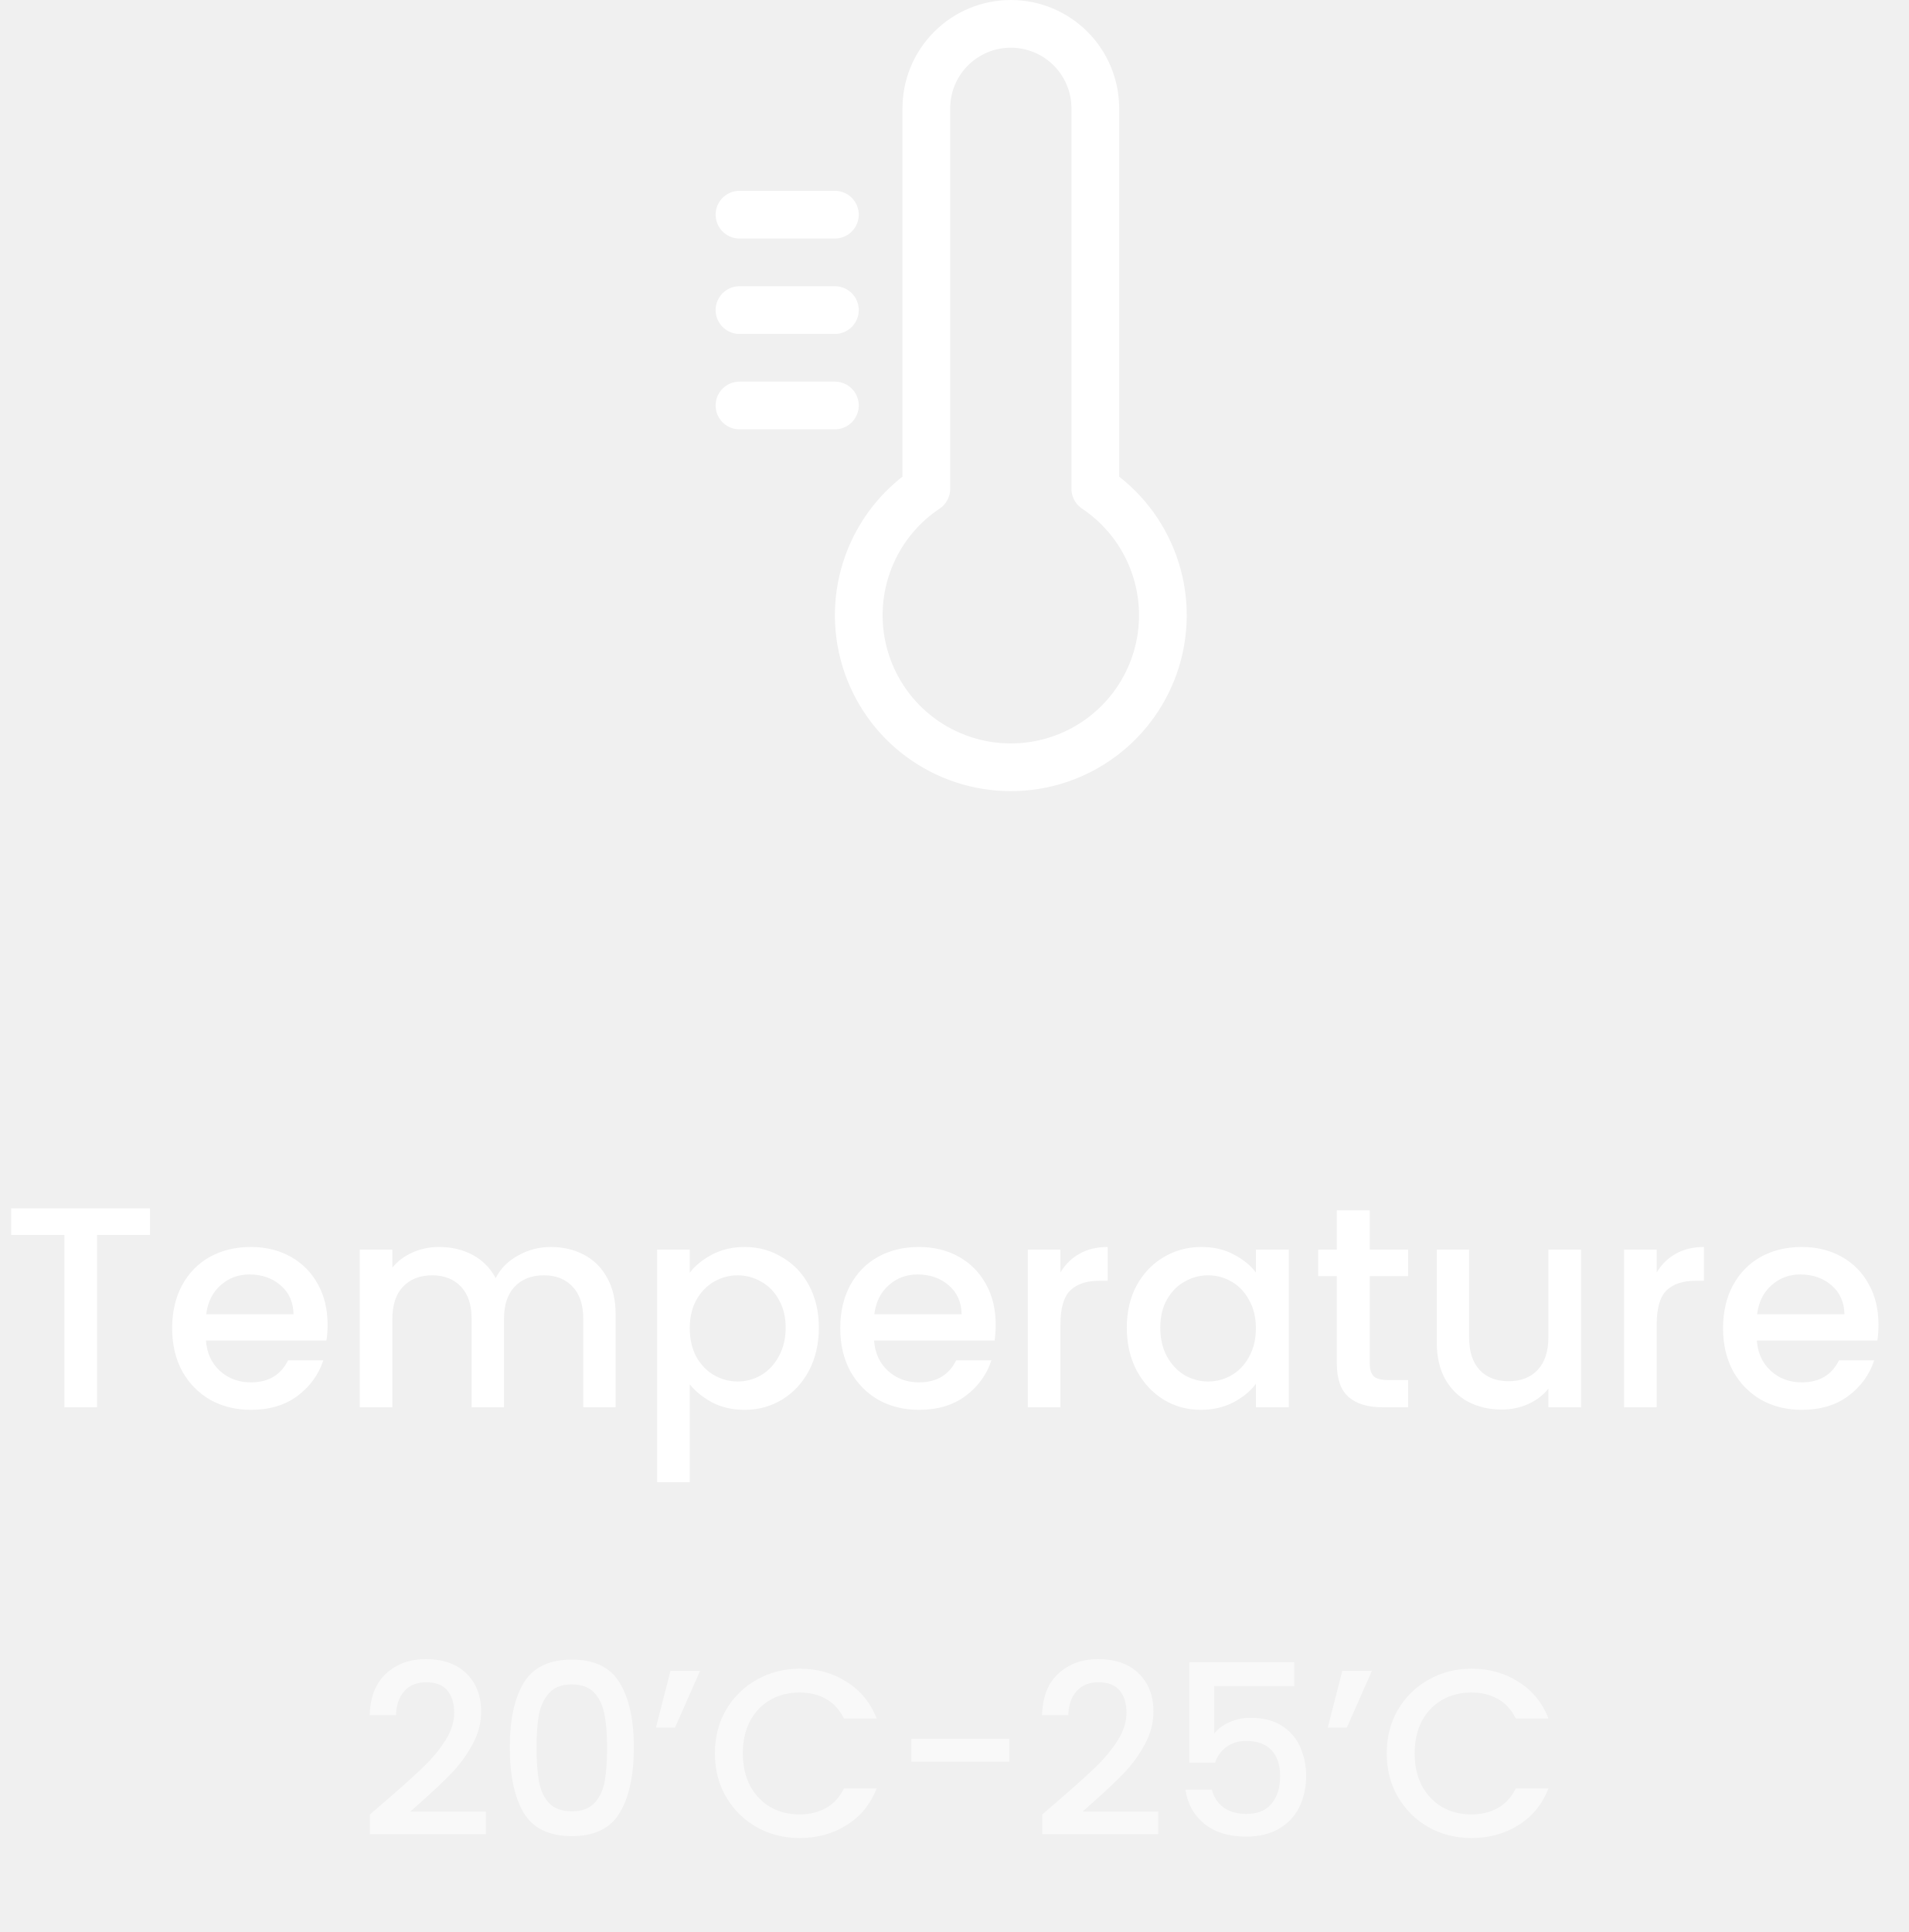
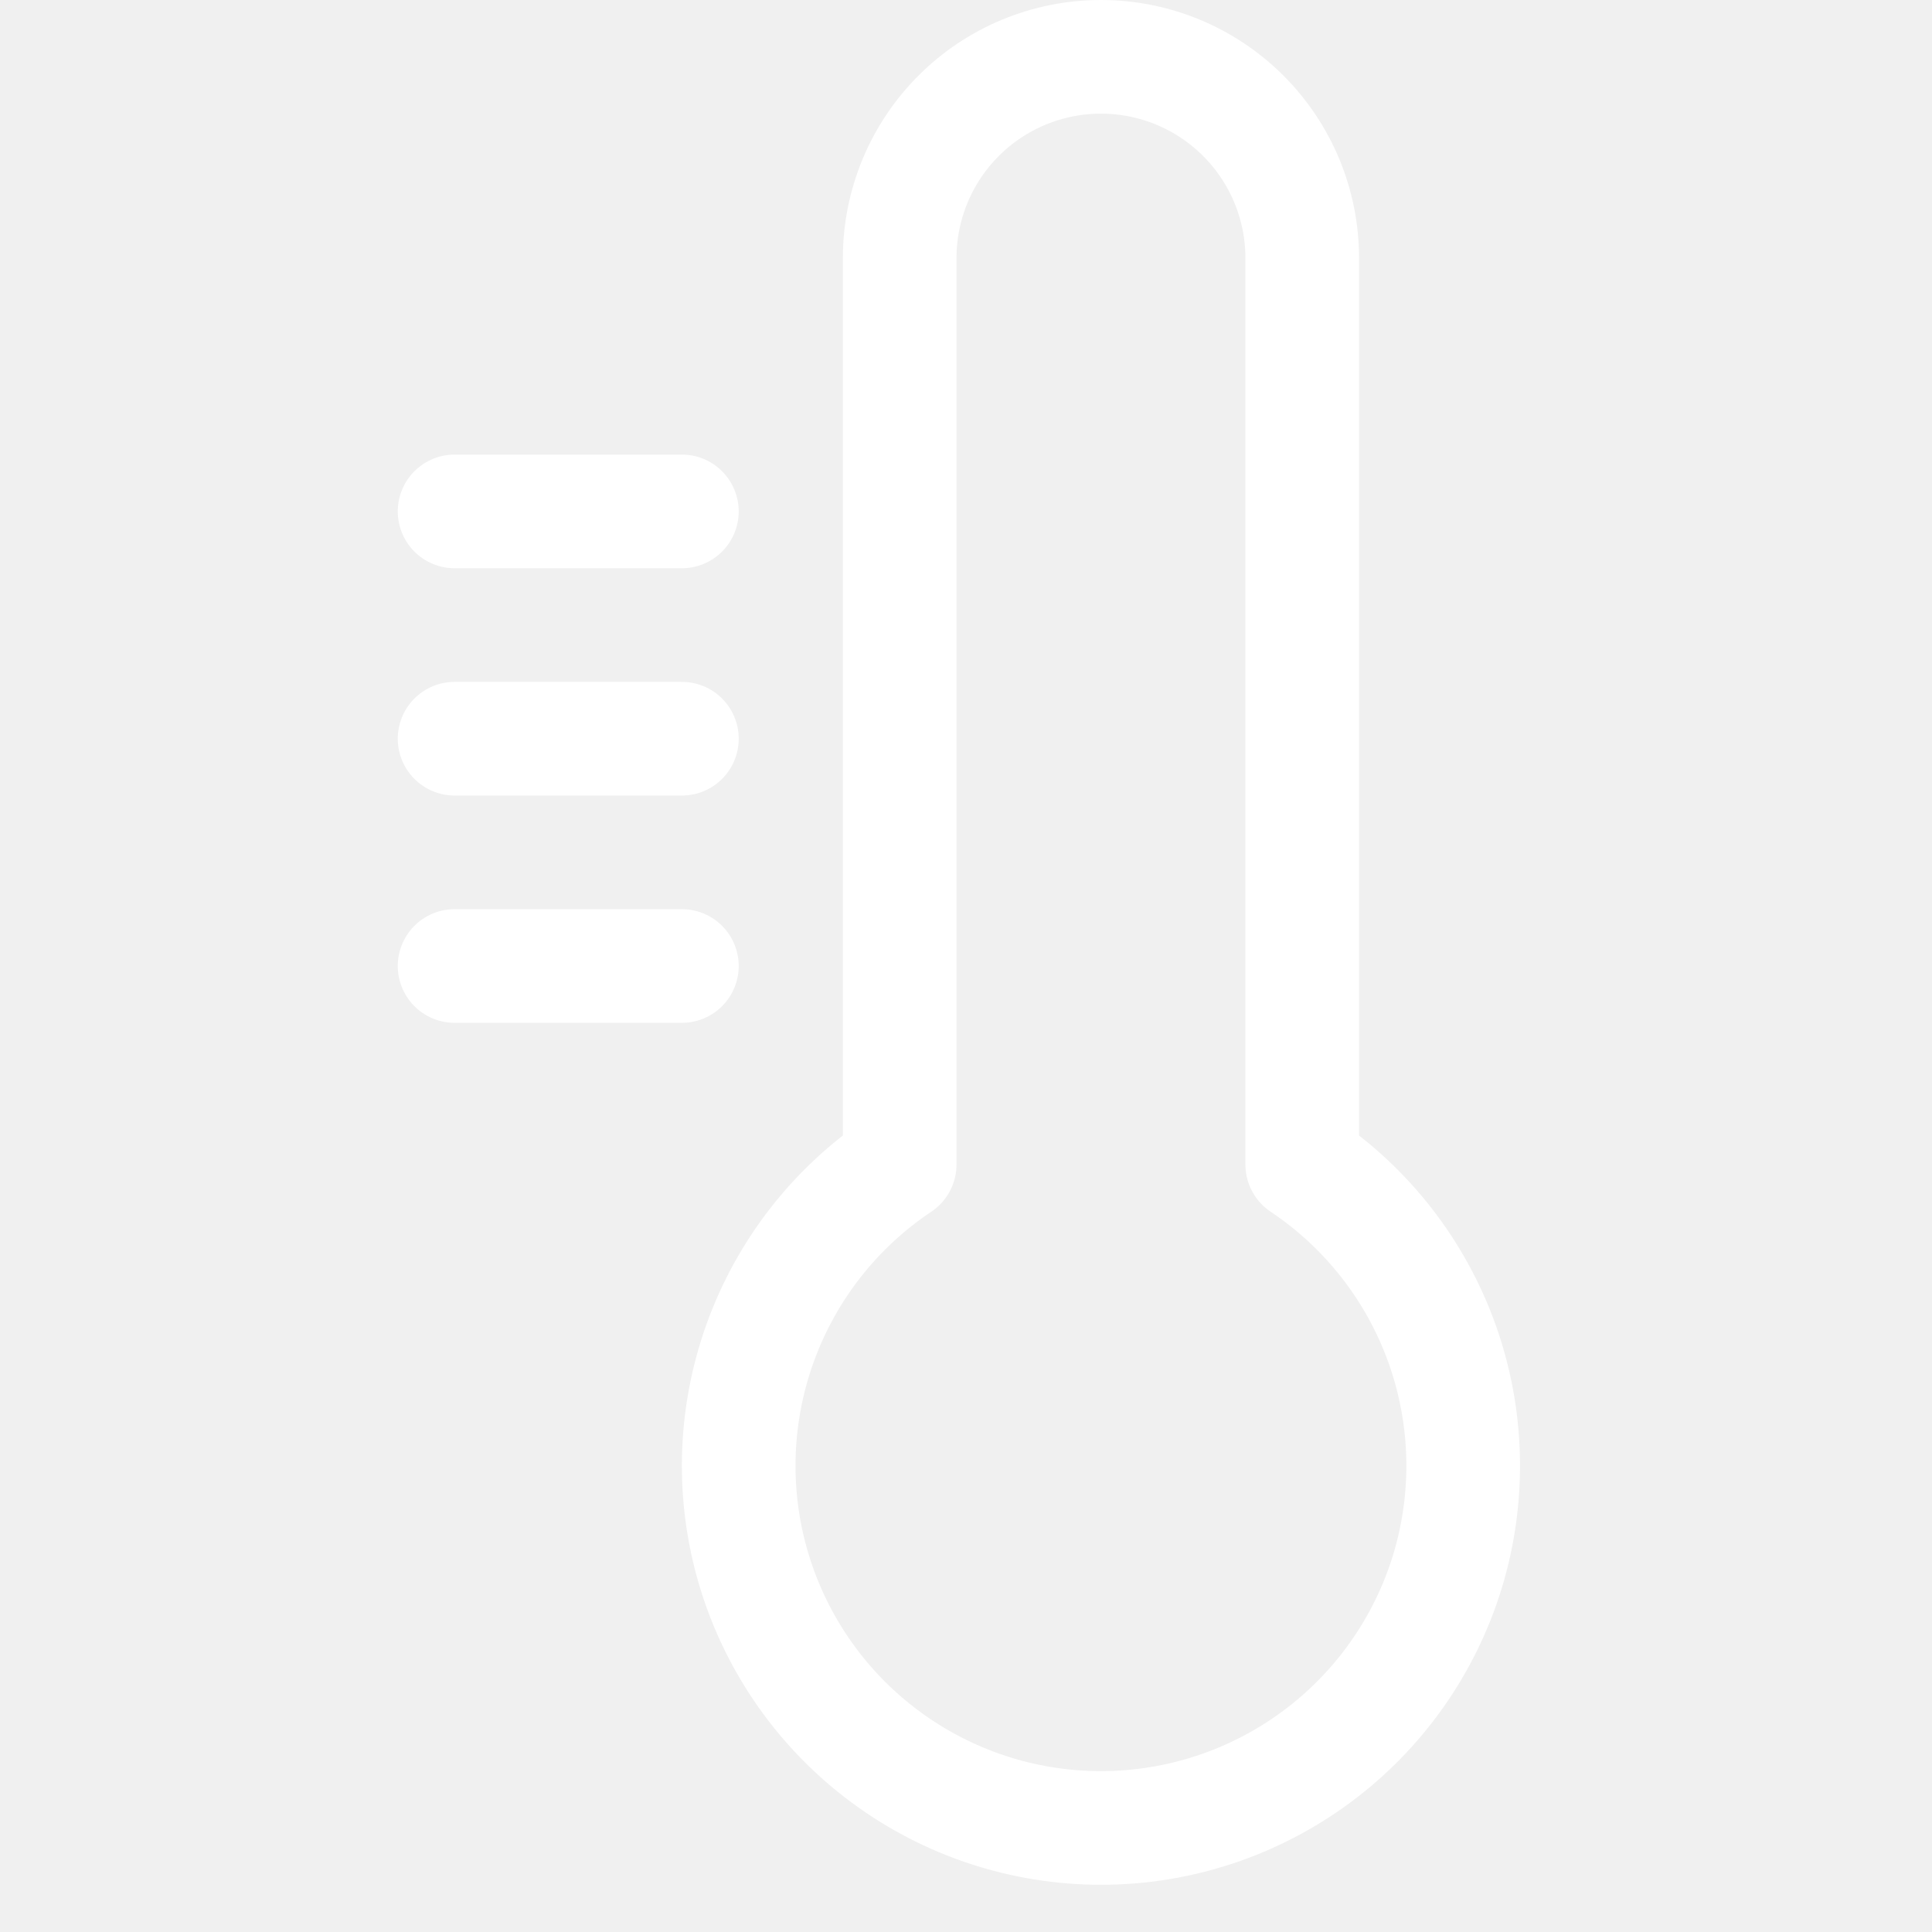
- <svg xmlns="http://www.w3.org/2000/svg" width="80" height="81" viewBox="0 0 80 81" fill="none">
-   <path d="M45.917 20.493V4.542C45.917 3.602 45.544 2.702 44.879 2.037C44.215 1.373 43.314 1 42.375 1C41.436 1 40.535 1.373 39.871 2.037C39.206 2.702 38.833 3.602 38.833 4.542V20.493C37.696 21.253 36.834 22.358 36.373 23.646C35.912 24.934 35.877 26.336 36.275 27.645C36.672 28.953 37.479 30.1 38.577 30.914C39.676 31.729 41.007 32.169 42.375 32.169C43.743 32.169 45.074 31.729 46.173 30.914C47.271 30.1 48.078 28.953 48.475 27.645C48.873 26.336 48.838 24.934 48.377 23.646C47.916 22.358 47.054 21.253 45.917 20.493Z" stroke="white" stroke-width="2" stroke-linecap="round" stroke-linejoin="round" />
-   <path d="M31 9H35" stroke="white" stroke-width="2" stroke-linecap="round" stroke-linejoin="round" />
-   <path d="M31 13H35" stroke="white" stroke-width="2" stroke-linecap="round" stroke-linejoin="round" />
-   <path d="M31 17H35" stroke="white" stroke-width="2" stroke-linecap="round" stroke-linejoin="round" />
-   <path d="M16.23 75.45C16.87 74.897 17.373 74.443 17.74 74.09C18.113 73.73 18.423 73.357 18.67 72.97C18.917 72.583 19.04 72.197 19.04 71.81C19.04 71.41 18.943 71.097 18.75 70.87C18.563 70.643 18.267 70.53 17.86 70.53C17.467 70.53 17.16 70.657 16.94 70.91C16.727 71.157 16.613 71.49 16.6 71.91H15.5C15.52 71.15 15.747 70.57 16.18 70.17C16.62 69.763 17.177 69.56 17.85 69.56C18.577 69.56 19.143 69.76 19.55 70.16C19.963 70.56 20.17 71.093 20.17 71.76C20.17 72.24 20.047 72.703 19.8 73.15C19.56 73.59 19.27 73.987 18.93 74.34C18.597 74.687 18.17 75.09 17.65 75.55L17.2 75.95H20.37V76.9H15.51V76.07L16.23 75.45ZM21.372 73.26C21.372 72.107 21.565 71.207 21.951 70.56C22.345 69.907 23.018 69.58 23.971 69.58C24.925 69.58 25.595 69.907 25.982 70.56C26.375 71.207 26.572 72.107 26.572 73.26C26.572 74.427 26.375 75.34 25.982 76C25.595 76.653 24.925 76.98 23.971 76.98C23.018 76.98 22.345 76.653 21.951 76C21.565 75.34 21.372 74.427 21.372 73.26ZM25.451 73.26C25.451 72.72 25.415 72.263 25.341 71.89C25.275 71.517 25.135 71.213 24.922 70.98C24.708 70.74 24.392 70.62 23.971 70.62C23.552 70.62 23.235 70.74 23.021 70.98C22.808 71.213 22.665 71.517 22.591 71.89C22.525 72.263 22.491 72.72 22.491 73.26C22.491 73.82 22.525 74.29 22.591 74.67C22.658 75.05 22.798 75.357 23.012 75.59C23.232 75.823 23.552 75.94 23.971 75.94C24.392 75.94 24.708 75.823 24.922 75.59C25.142 75.357 25.285 75.05 25.352 74.67C25.418 74.29 25.451 73.82 25.451 73.26ZM28.108 70.05H29.348L28.298 72.43H27.498L28.108 70.05ZM29.97 73.51C29.97 72.83 30.126 72.22 30.44 71.68C30.76 71.14 31.19 70.72 31.73 70.42C32.276 70.113 32.873 69.96 33.52 69.96C34.26 69.96 34.916 70.143 35.49 70.51C36.07 70.87 36.49 71.383 36.75 72.05H35.38C35.2 71.683 34.95 71.41 34.63 71.23C34.31 71.05 33.94 70.96 33.52 70.96C33.06 70.96 32.65 71.063 32.29 71.27C31.93 71.477 31.646 71.773 31.44 72.16C31.24 72.547 31.14 72.997 31.14 73.51C31.14 74.023 31.24 74.473 31.44 74.86C31.646 75.247 31.93 75.547 32.29 75.76C32.65 75.967 33.06 76.07 33.52 76.07C33.94 76.07 34.31 75.98 34.63 75.8C34.95 75.62 35.2 75.347 35.38 74.98H36.75C36.49 75.647 36.07 76.16 35.49 76.52C34.916 76.88 34.26 77.06 33.52 77.06C32.866 77.06 32.27 76.91 31.73 76.61C31.19 76.303 30.76 75.88 30.44 75.34C30.126 74.8 29.97 74.19 29.97 73.51ZM42.314 72.9V73.86H38.204V72.9H42.314ZM44.414 75.45C45.054 74.897 45.557 74.443 45.924 74.09C46.297 73.73 46.607 73.357 46.854 72.97C47.1 72.583 47.224 72.197 47.224 71.81C47.224 71.41 47.127 71.097 46.934 70.87C46.747 70.643 46.45 70.53 46.044 70.53C45.65 70.53 45.344 70.657 45.124 70.91C44.91 71.157 44.797 71.49 44.784 71.91H43.684C43.704 71.15 43.93 70.57 44.364 70.17C44.804 69.763 45.36 69.56 46.034 69.56C46.76 69.56 47.327 69.76 47.734 70.16C48.147 70.56 48.354 71.093 48.354 71.76C48.354 72.24 48.23 72.703 47.984 73.15C47.744 73.59 47.454 73.987 47.114 74.34C46.78 74.687 46.354 75.09 45.834 75.55L45.384 75.95H48.554V76.9H43.694V76.07L44.414 75.45ZM54.255 70.69H50.905V72.68C51.045 72.493 51.252 72.337 51.525 72.21C51.805 72.083 52.102 72.02 52.415 72.02C52.975 72.02 53.428 72.14 53.775 72.38C54.128 72.62 54.378 72.923 54.525 73.29C54.678 73.657 54.755 74.043 54.755 74.45C54.755 74.943 54.658 75.383 54.465 75.77C54.278 76.15 53.995 76.45 53.615 76.67C53.242 76.89 52.782 77 52.235 77C51.508 77 50.925 76.82 50.485 76.46C50.045 76.1 49.782 75.623 49.695 75.03H50.805C50.878 75.343 51.042 75.593 51.295 75.78C51.548 75.96 51.865 76.05 52.245 76.05C52.718 76.05 53.072 75.907 53.305 75.62C53.545 75.333 53.665 74.953 53.665 74.48C53.665 74 53.545 73.633 53.305 73.38C53.065 73.12 52.712 72.99 52.245 72.99C51.918 72.99 51.642 73.073 51.415 73.24C51.195 73.4 51.035 73.62 50.935 73.9H49.855V69.69H54.255V70.69ZM56.272 70.05H57.512L56.462 72.43H55.662L56.272 70.05ZM58.134 73.51C58.134 72.83 58.29 72.22 58.604 71.68C58.924 71.14 59.354 70.72 59.894 70.42C60.44 70.113 61.037 69.96 61.684 69.96C62.424 69.96 63.08 70.143 63.654 70.51C64.234 70.87 64.654 71.383 64.914 72.05H63.544C63.364 71.683 63.114 71.41 62.794 71.23C62.474 71.05 62.104 70.96 61.684 70.96C61.224 70.96 60.814 71.063 60.454 71.27C60.094 71.477 59.81 71.773 59.604 72.16C59.404 72.547 59.304 72.997 59.304 73.51C59.304 74.023 59.404 74.473 59.604 74.86C59.81 75.247 60.094 75.547 60.454 75.76C60.814 75.967 61.224 76.07 61.684 76.07C62.104 76.07 62.474 75.98 62.794 75.8C63.114 75.62 63.364 75.347 63.544 74.98H64.914C64.654 75.647 64.234 76.16 63.654 76.52C63.08 76.88 62.424 77.06 61.684 77.06C61.03 77.06 60.434 76.91 59.894 76.61C59.354 76.303 58.924 75.88 58.604 75.34C58.29 74.8 58.134 74.19 58.134 73.51Z" fill="white" fill-opacity="0.6" />
-   <path d="M6.288 50.66V51.776H4.068V59H2.7V51.776H0.468V50.66H6.288ZM13.733 55.532C13.733 55.78 13.717 56.004 13.685 56.204H8.633C8.673 56.732 8.869 57.156 9.221 57.476C9.573 57.796 10.005 57.956 10.517 57.956C11.253 57.956 11.773 57.648 12.077 57.032H13.553C13.353 57.64 12.989 58.14 12.461 58.532C11.941 58.916 11.293 59.108 10.517 59.108C9.885 59.108 9.317 58.968 8.813 58.688C8.317 58.4 7.925 58 7.637 57.488C7.357 56.968 7.217 56.368 7.217 55.688C7.217 55.008 7.353 54.412 7.625 53.9C7.905 53.38 8.293 52.98 8.789 52.7C9.293 52.42 9.869 52.28 10.517 52.28C11.141 52.28 11.697 52.416 12.185 52.688C12.673 52.96 13.053 53.344 13.325 53.84C13.597 54.328 13.733 54.892 13.733 55.532ZM12.305 55.1C12.297 54.596 12.117 54.192 11.765 53.888C11.413 53.584 10.977 53.432 10.457 53.432C9.985 53.432 9.581 53.584 9.245 53.888C8.909 54.184 8.709 54.588 8.645 55.1H12.305ZM23.084 52.28C23.604 52.28 24.068 52.388 24.476 52.604C24.892 52.82 25.216 53.14 25.448 53.564C25.688 53.988 25.808 54.5 25.808 55.1V59H24.452V55.304C24.452 54.712 24.304 54.26 24.008 53.948C23.712 53.628 23.308 53.468 22.796 53.468C22.284 53.468 21.876 53.628 21.572 53.948C21.276 54.26 21.128 54.712 21.128 55.304V59H19.772V55.304C19.772 54.712 19.624 54.26 19.328 53.948C19.032 53.628 18.628 53.468 18.116 53.468C17.604 53.468 17.196 53.628 16.892 53.948C16.596 54.26 16.448 54.712 16.448 55.304V59H15.08V52.388H16.448V53.144C16.672 52.872 16.956 52.66 17.3 52.508C17.644 52.356 18.012 52.28 18.404 52.28C18.932 52.28 19.404 52.392 19.82 52.616C20.236 52.84 20.556 53.164 20.78 53.588C20.98 53.188 21.292 52.872 21.716 52.64C22.14 52.4 22.596 52.28 23.084 52.28ZM28.916 53.36C29.148 53.056 29.464 52.8 29.864 52.592C30.264 52.384 30.716 52.28 31.22 52.28C31.796 52.28 32.32 52.424 32.792 52.712C33.272 52.992 33.648 53.388 33.92 53.9C34.192 54.412 34.328 55 34.328 55.664C34.328 56.328 34.192 56.924 33.92 57.452C33.648 57.972 33.272 58.38 32.792 58.676C32.32 58.964 31.796 59.108 31.22 59.108C30.716 59.108 30.268 59.008 29.876 58.808C29.484 58.6 29.164 58.344 28.916 58.04V62.144H27.548V52.388H28.916V53.36ZM32.936 55.664C32.936 55.208 32.84 54.816 32.648 54.488C32.464 54.152 32.216 53.9 31.904 53.732C31.6 53.556 31.272 53.468 30.92 53.468C30.576 53.468 30.248 53.556 29.936 53.732C29.632 53.908 29.384 54.164 29.192 54.5C29.008 54.836 28.916 55.232 28.916 55.688C28.916 56.144 29.008 56.544 29.192 56.888C29.384 57.224 29.632 57.48 29.936 57.656C30.248 57.832 30.576 57.92 30.92 57.92C31.272 57.92 31.6 57.832 31.904 57.656C32.216 57.472 32.464 57.208 32.648 56.864C32.84 56.52 32.936 56.12 32.936 55.664ZM41.741 55.532C41.741 55.78 41.725 56.004 41.693 56.204H36.641C36.681 56.732 36.877 57.156 37.229 57.476C37.581 57.796 38.013 57.956 38.525 57.956C39.261 57.956 39.781 57.648 40.085 57.032H41.561C41.361 57.64 40.997 58.14 40.469 58.532C39.949 58.916 39.301 59.108 38.525 59.108C37.893 59.108 37.325 58.968 36.821 58.688C36.325 58.4 35.933 58 35.645 57.488C35.365 56.968 35.225 56.368 35.225 55.688C35.225 55.008 35.361 54.412 35.633 53.9C35.913 53.38 36.301 52.98 36.797 52.7C37.301 52.42 37.877 52.28 38.525 52.28C39.149 52.28 39.705 52.416 40.193 52.688C40.681 52.96 41.061 53.344 41.333 53.84C41.605 54.328 41.741 54.892 41.741 55.532ZM40.313 55.1C40.305 54.596 40.125 54.192 39.773 53.888C39.421 53.584 38.985 53.432 38.465 53.432C37.993 53.432 37.589 53.584 37.253 53.888C36.917 54.184 36.717 54.588 36.653 55.1H40.313ZM44.456 53.348C44.656 53.012 44.919 52.752 45.248 52.568C45.584 52.376 45.98 52.28 46.435 52.28V53.696H46.087C45.551 53.696 45.144 53.832 44.864 54.104C44.592 54.376 44.456 54.848 44.456 55.52V59H43.087V52.388H44.456V53.348ZM47.237 55.664C47.237 55 47.373 54.412 47.645 53.9C47.925 53.388 48.301 52.992 48.773 52.712C49.253 52.424 49.781 52.28 50.357 52.28C50.877 52.28 51.329 52.384 51.713 52.592C52.105 52.792 52.417 53.044 52.649 53.348V52.388H54.029V59H52.649V58.016C52.417 58.328 52.101 58.588 51.701 58.796C51.301 59.004 50.845 59.108 50.333 59.108C49.765 59.108 49.245 58.964 48.773 58.676C48.301 58.38 47.925 57.972 47.645 57.452C47.373 56.924 47.237 56.328 47.237 55.664ZM52.649 55.688C52.649 55.232 52.553 54.836 52.361 54.5C52.177 54.164 51.933 53.908 51.629 53.732C51.325 53.556 50.997 53.468 50.645 53.468C50.293 53.468 49.965 53.556 49.661 53.732C49.357 53.9 49.109 54.152 48.917 54.488C48.733 54.816 48.641 55.208 48.641 55.664C48.641 56.12 48.733 56.52 48.917 56.864C49.109 57.208 49.357 57.472 49.661 57.656C49.973 57.832 50.301 57.92 50.645 57.92C50.997 57.92 51.325 57.832 51.629 57.656C51.933 57.48 52.177 57.224 52.361 56.888C52.553 56.544 52.649 56.144 52.649 55.688ZM57.422 53.504V57.164C57.422 57.412 57.478 57.592 57.59 57.704C57.71 57.808 57.91 57.86 58.19 57.86H59.03V59H57.95C57.334 59 56.862 58.856 56.534 58.568C56.206 58.28 56.042 57.812 56.042 57.164V53.504H55.262V52.388H56.042V50.744H57.422V52.388H59.03V53.504H57.422ZM66.279 52.388V59H64.911V58.22C64.695 58.492 64.411 58.708 64.059 58.868C63.715 59.02 63.347 59.096 62.955 59.096C62.435 59.096 61.967 58.988 61.551 58.772C61.143 58.556 60.819 58.236 60.579 57.812C60.347 57.388 60.231 56.876 60.231 56.276V52.388H61.587V56.072C61.587 56.664 61.735 57.12 62.031 57.44C62.327 57.752 62.731 57.908 63.243 57.908C63.755 57.908 64.159 57.752 64.455 57.44C64.759 57.12 64.911 56.664 64.911 56.072V52.388H66.279ZM69.452 53.348C69.652 53.012 69.916 52.752 70.244 52.568C70.58 52.376 70.976 52.28 71.432 52.28V53.696H71.084C70.548 53.696 70.14 53.832 69.86 54.104C69.588 54.376 69.452 54.848 69.452 55.52V59H68.084V52.388H69.452V53.348ZM78.749 55.532C78.749 55.78 78.733 56.004 78.701 56.204H73.649C73.689 56.732 73.885 57.156 74.237 57.476C74.589 57.796 75.021 57.956 75.533 57.956C76.269 57.956 76.789 57.648 77.093 57.032H78.569C78.369 57.64 78.005 58.14 77.477 58.532C76.957 58.916 76.309 59.108 75.533 59.108C74.901 59.108 74.333 58.968 73.829 58.688C73.333 58.4 72.941 58 72.653 57.488C72.373 56.968 72.233 56.368 72.233 55.688C72.233 55.008 72.369 54.412 72.641 53.9C72.921 53.38 73.309 52.98 73.805 52.7C74.309 52.42 74.885 52.28 75.533 52.28C76.157 52.28 76.713 52.416 77.201 52.688C77.689 52.96 78.069 53.344 78.341 53.84C78.613 54.328 78.749 54.892 78.749 55.532ZM77.321 55.1C77.313 54.596 77.133 54.192 76.781 53.888C76.429 53.584 75.993 53.432 75.473 53.432C75.001 53.432 74.597 53.584 74.261 53.888C73.925 54.184 73.725 54.588 73.661 55.1H77.321Z" fill="white" />
+ <svg xmlns="http://www.w3.org/2000/svg" width="34" height="34" viewBox="0 0 34 34" fill="none">
+   <path d="M22.917 20.493V4.542C22.917 3.602 22.544 2.702 21.879 2.037C21.215 1.373 20.314 1 19.375 1C18.436 1 17.535 1.373 16.871 2.037C16.206 2.702 15.833 3.602 15.833 4.542V20.493C14.696 21.253 13.834 22.358 13.373 23.646C12.912 24.934 12.877 26.336 13.274 27.645C13.671 28.953 14.479 30.1 15.577 30.914C16.676 31.729 18.007 32.169 19.375 32.169C20.743 32.169 22.074 31.729 23.173 30.914C24.271 30.1 25.078 28.953 25.476 27.645C25.872 26.336 25.838 24.934 25.377 23.646C24.916 22.358 24.054 21.253 22.917 20.493Z" stroke="white" stroke-width="2" stroke-linecap="round" stroke-linejoin="round" />
+   <path d="M8 9H12" stroke="white" stroke-width="2" stroke-linecap="round" stroke-linejoin="round" />
+   <path d="M8 13H12" stroke="white" stroke-width="2" stroke-linecap="round" stroke-linejoin="round" />
+   <path d="M8 17H12" stroke="white" stroke-width="2" stroke-linecap="round" stroke-linejoin="round" />
</svg>
